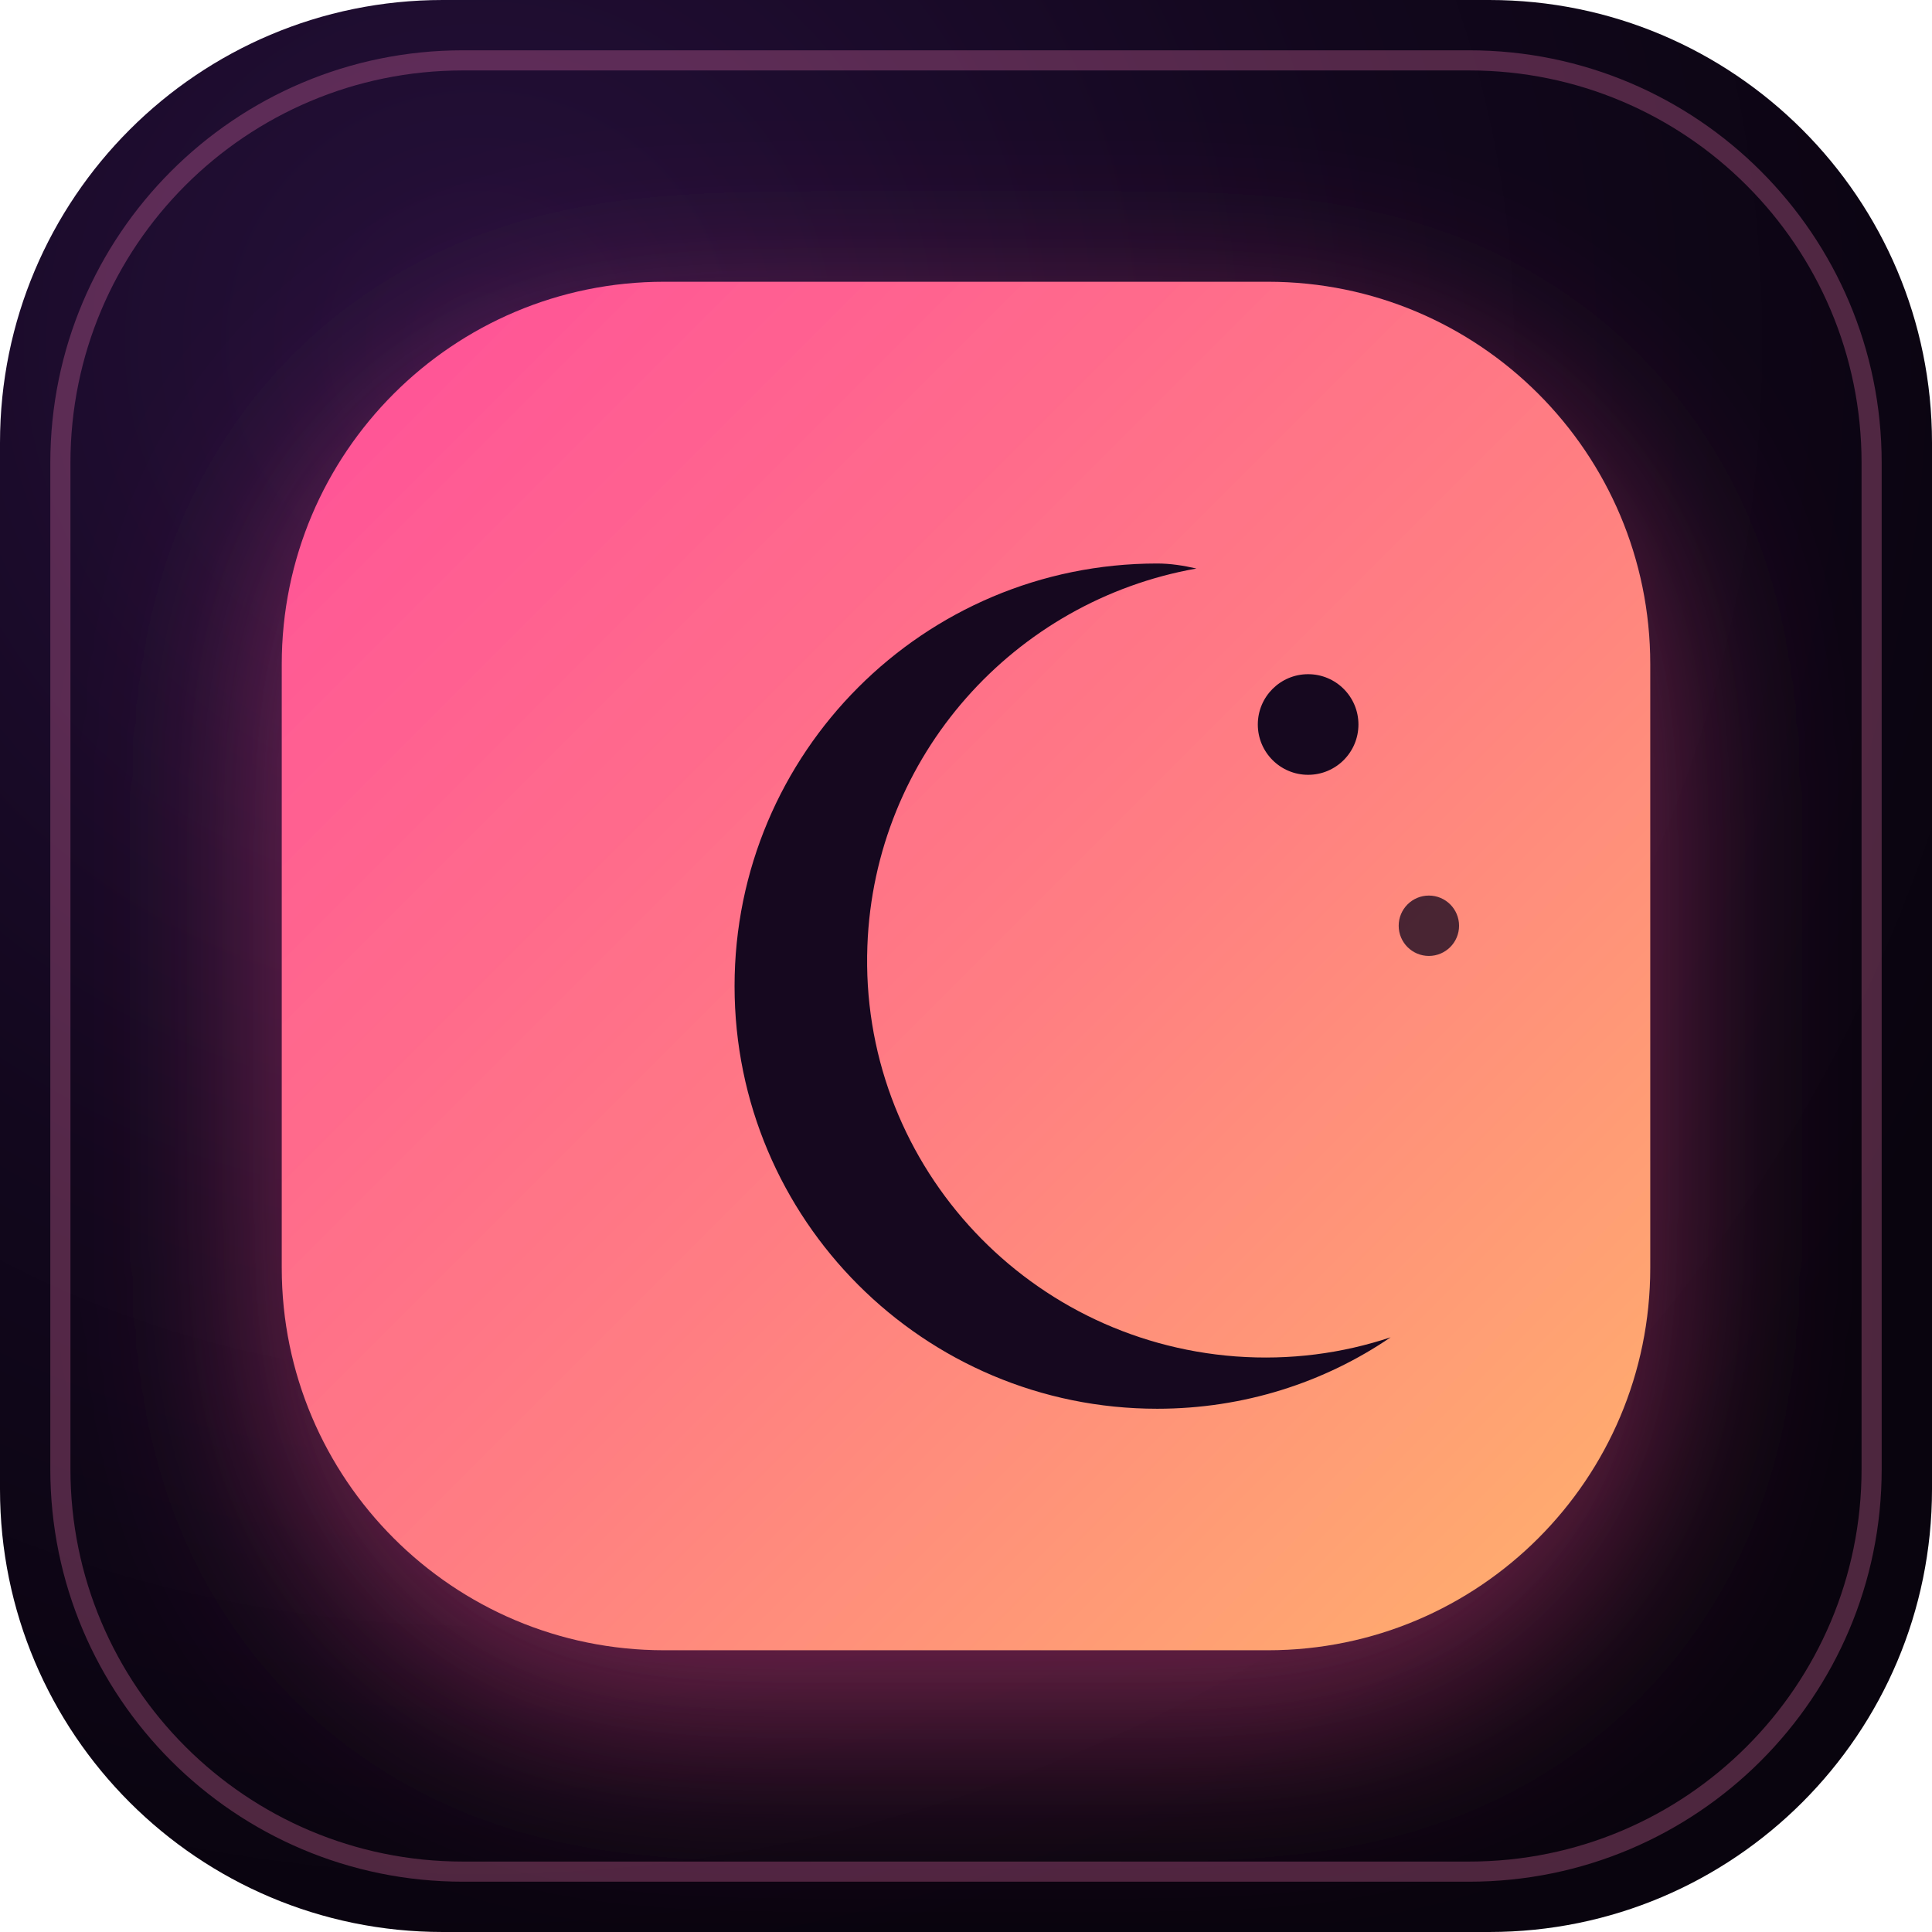
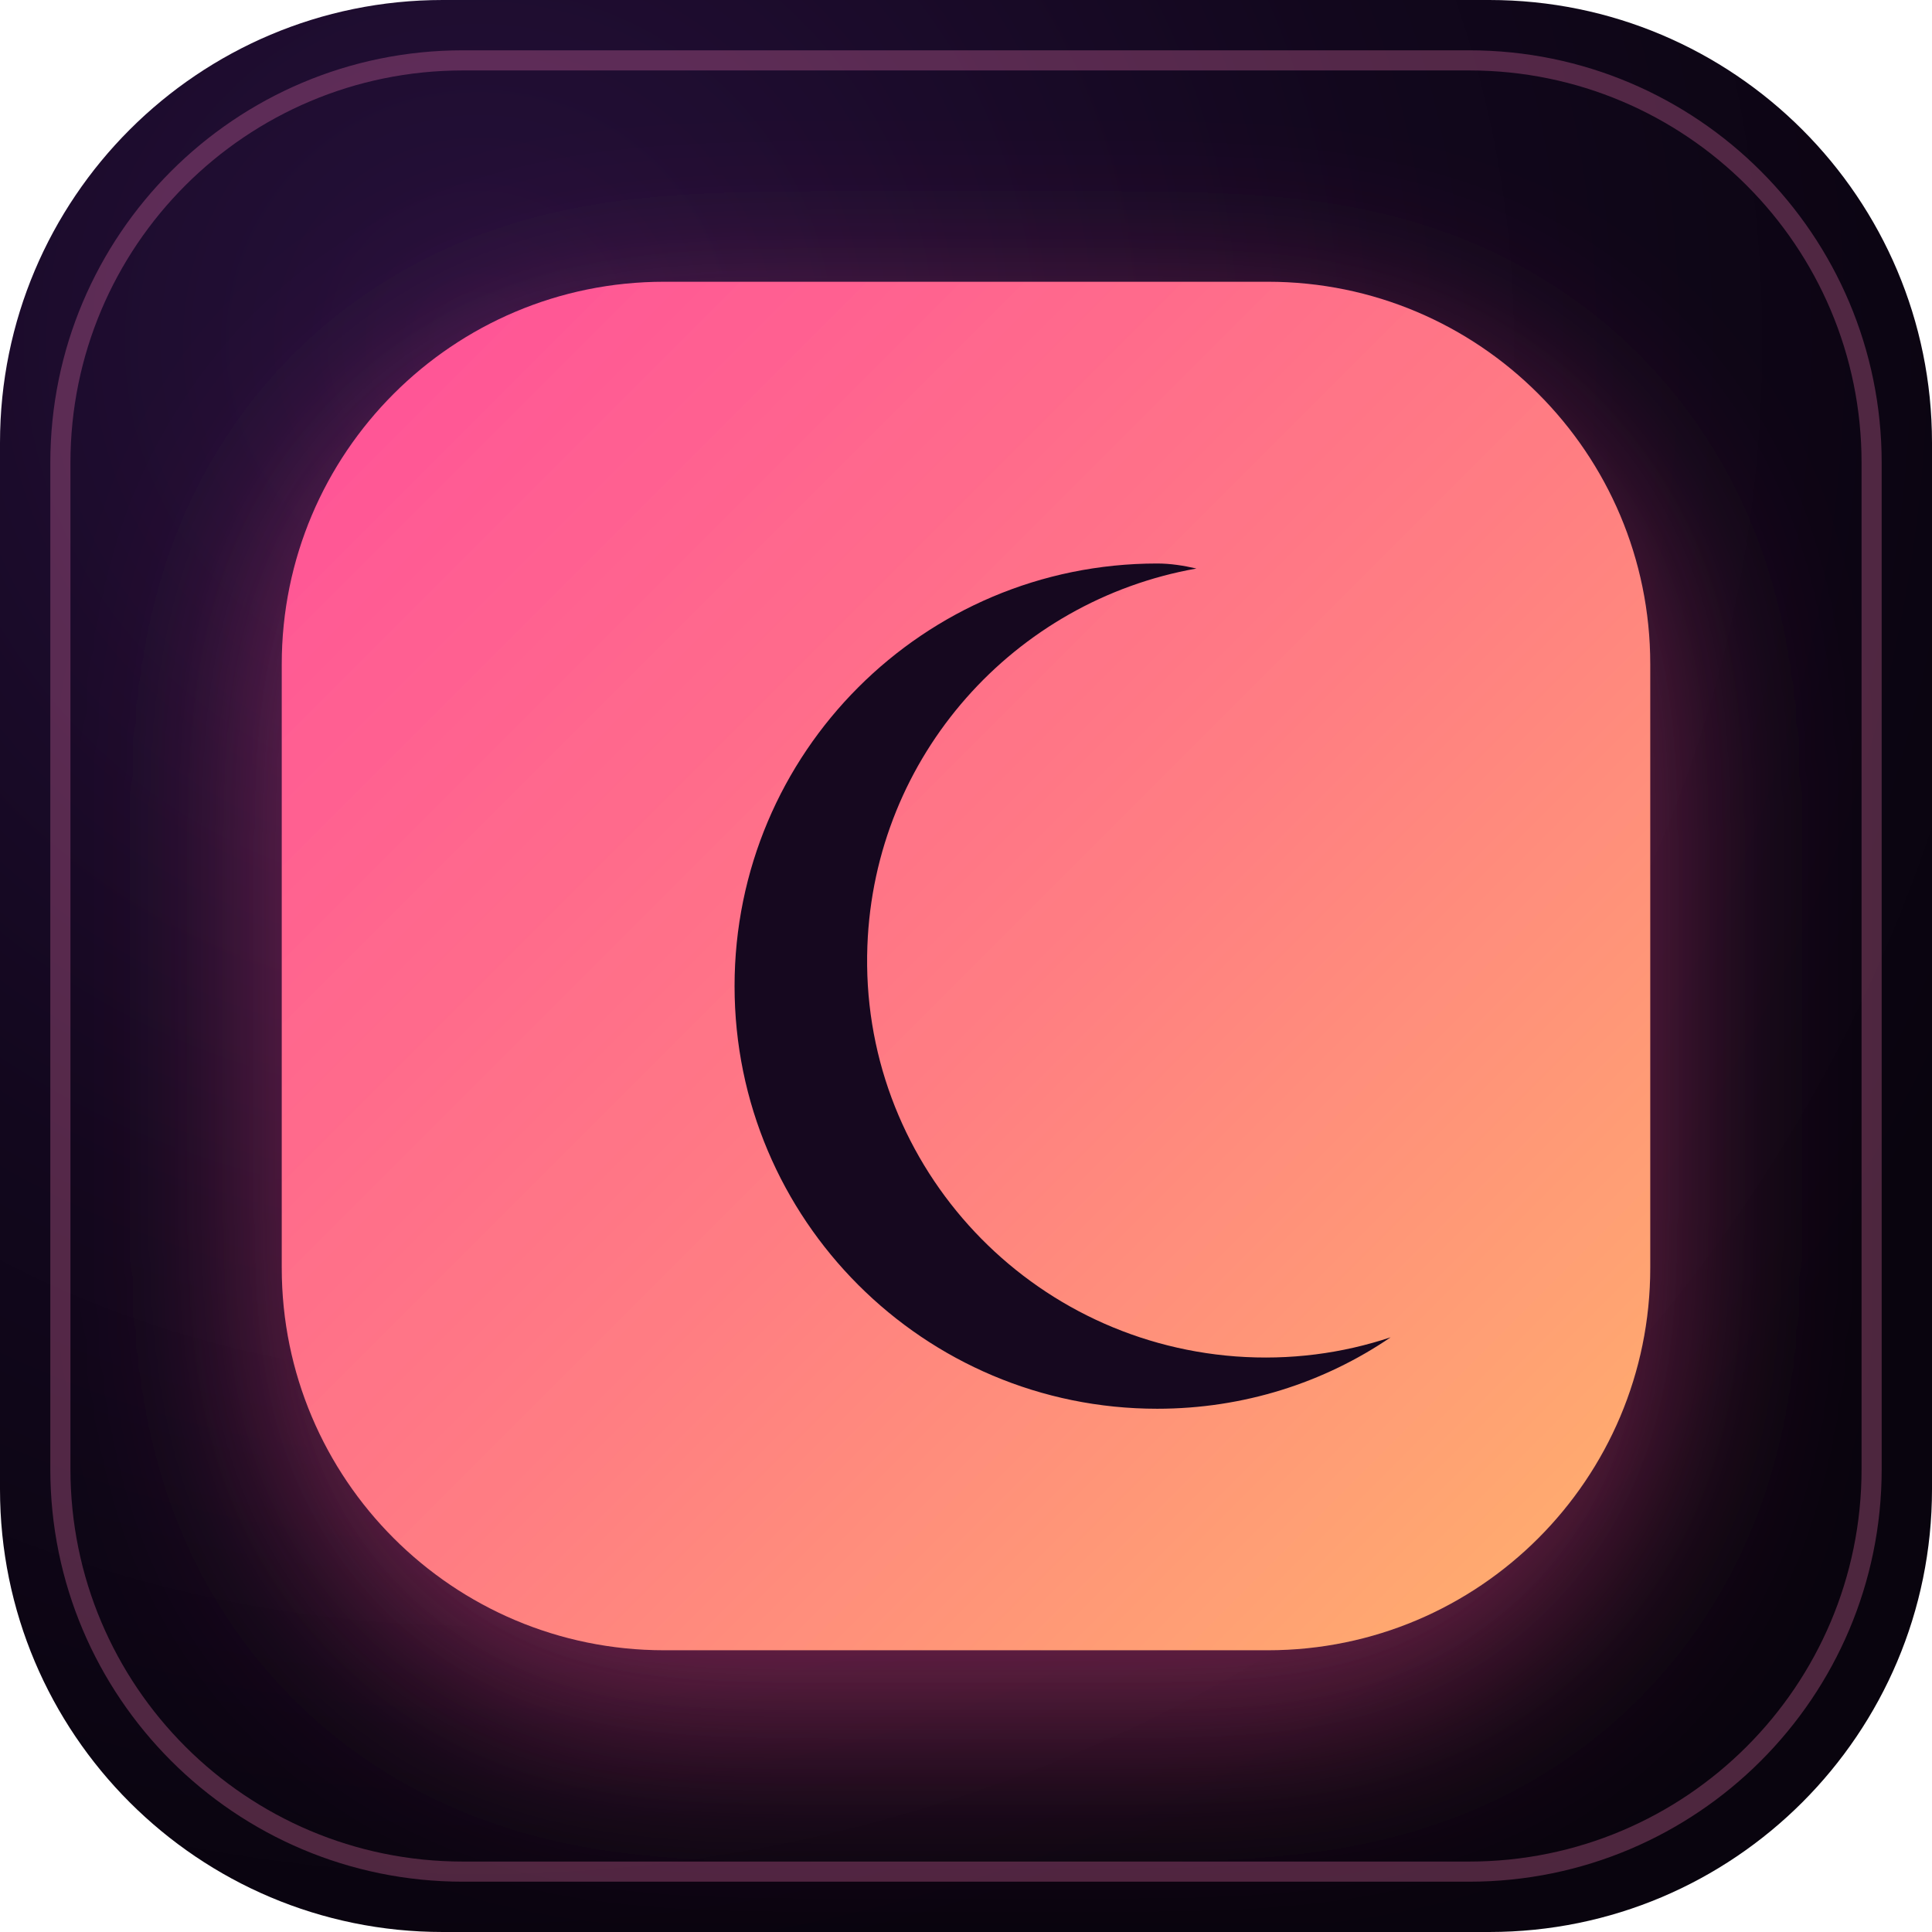
<svg xmlns="http://www.w3.org/2000/svg" viewBox="0 0 192 192" role="img" aria-label="AFTERDARK app icon">
  <defs>
    <radialGradient id="adDarkAura192" cx="25%" cy="18%" r="85%">
      <stop offset="0%" stop-color="#26103b" />
      <stop offset="55%" stop-color="#12071d" />
      <stop offset="100%" stop-color="#09040e" />
    </radialGradient>
    <linearGradient id="adBrandSquircle192" x1="0%" y1="0%" x2="100%" y2="100%">
      <stop offset="0%" stop-color="#ff4f9a" />
      <stop offset="52%" stop-color="#ff7c83" />
      <stop offset="100%" stop-color="#ffb36b" />
    </linearGradient>
    <filter id="adGlow192" x="-20%" y="-20%" width="140%" height="140%">
      <feDropShadow dx="0" dy="6" stdDeviation="10" flood-color="#ff4f9a" flood-opacity="0.45" />
    </filter>
  </defs>
  <rect width="192" height="192" rx="44" fill="url(#adDarkAura192)" />
  <rect x="6" y="6" width="180" height="180" rx="40" fill="none" stroke="#ff7ebb" stroke-opacity="0.28" stroke-width="2" />
  <rect x="28" y="28" width="136" height="136" rx="38" fill="url(#adBrandSquircle192)" filter="url(#adGlow192)" />
  <path d="M115 56C91.8 56 73 74.8 73 98C73 121.2 91.8 140 115 140C123.6 140 131.6 137.4 138.2 132.9C133.4 134.5 128.2 135.2 122.8 134.8C101.6 133.2 85.4 115.2 86.2 94C86.9 75.1 100.8 59.7 118.9 56.5C117.6 56.2 116.3 56 115 56Z" fill="#16081f" />
-   <circle cx="130" cy="72" r="5" fill="#16081f" />
-   <circle cx="142" cy="92" r="3" fill="#16081f" opacity="0.78" />
</svg>
